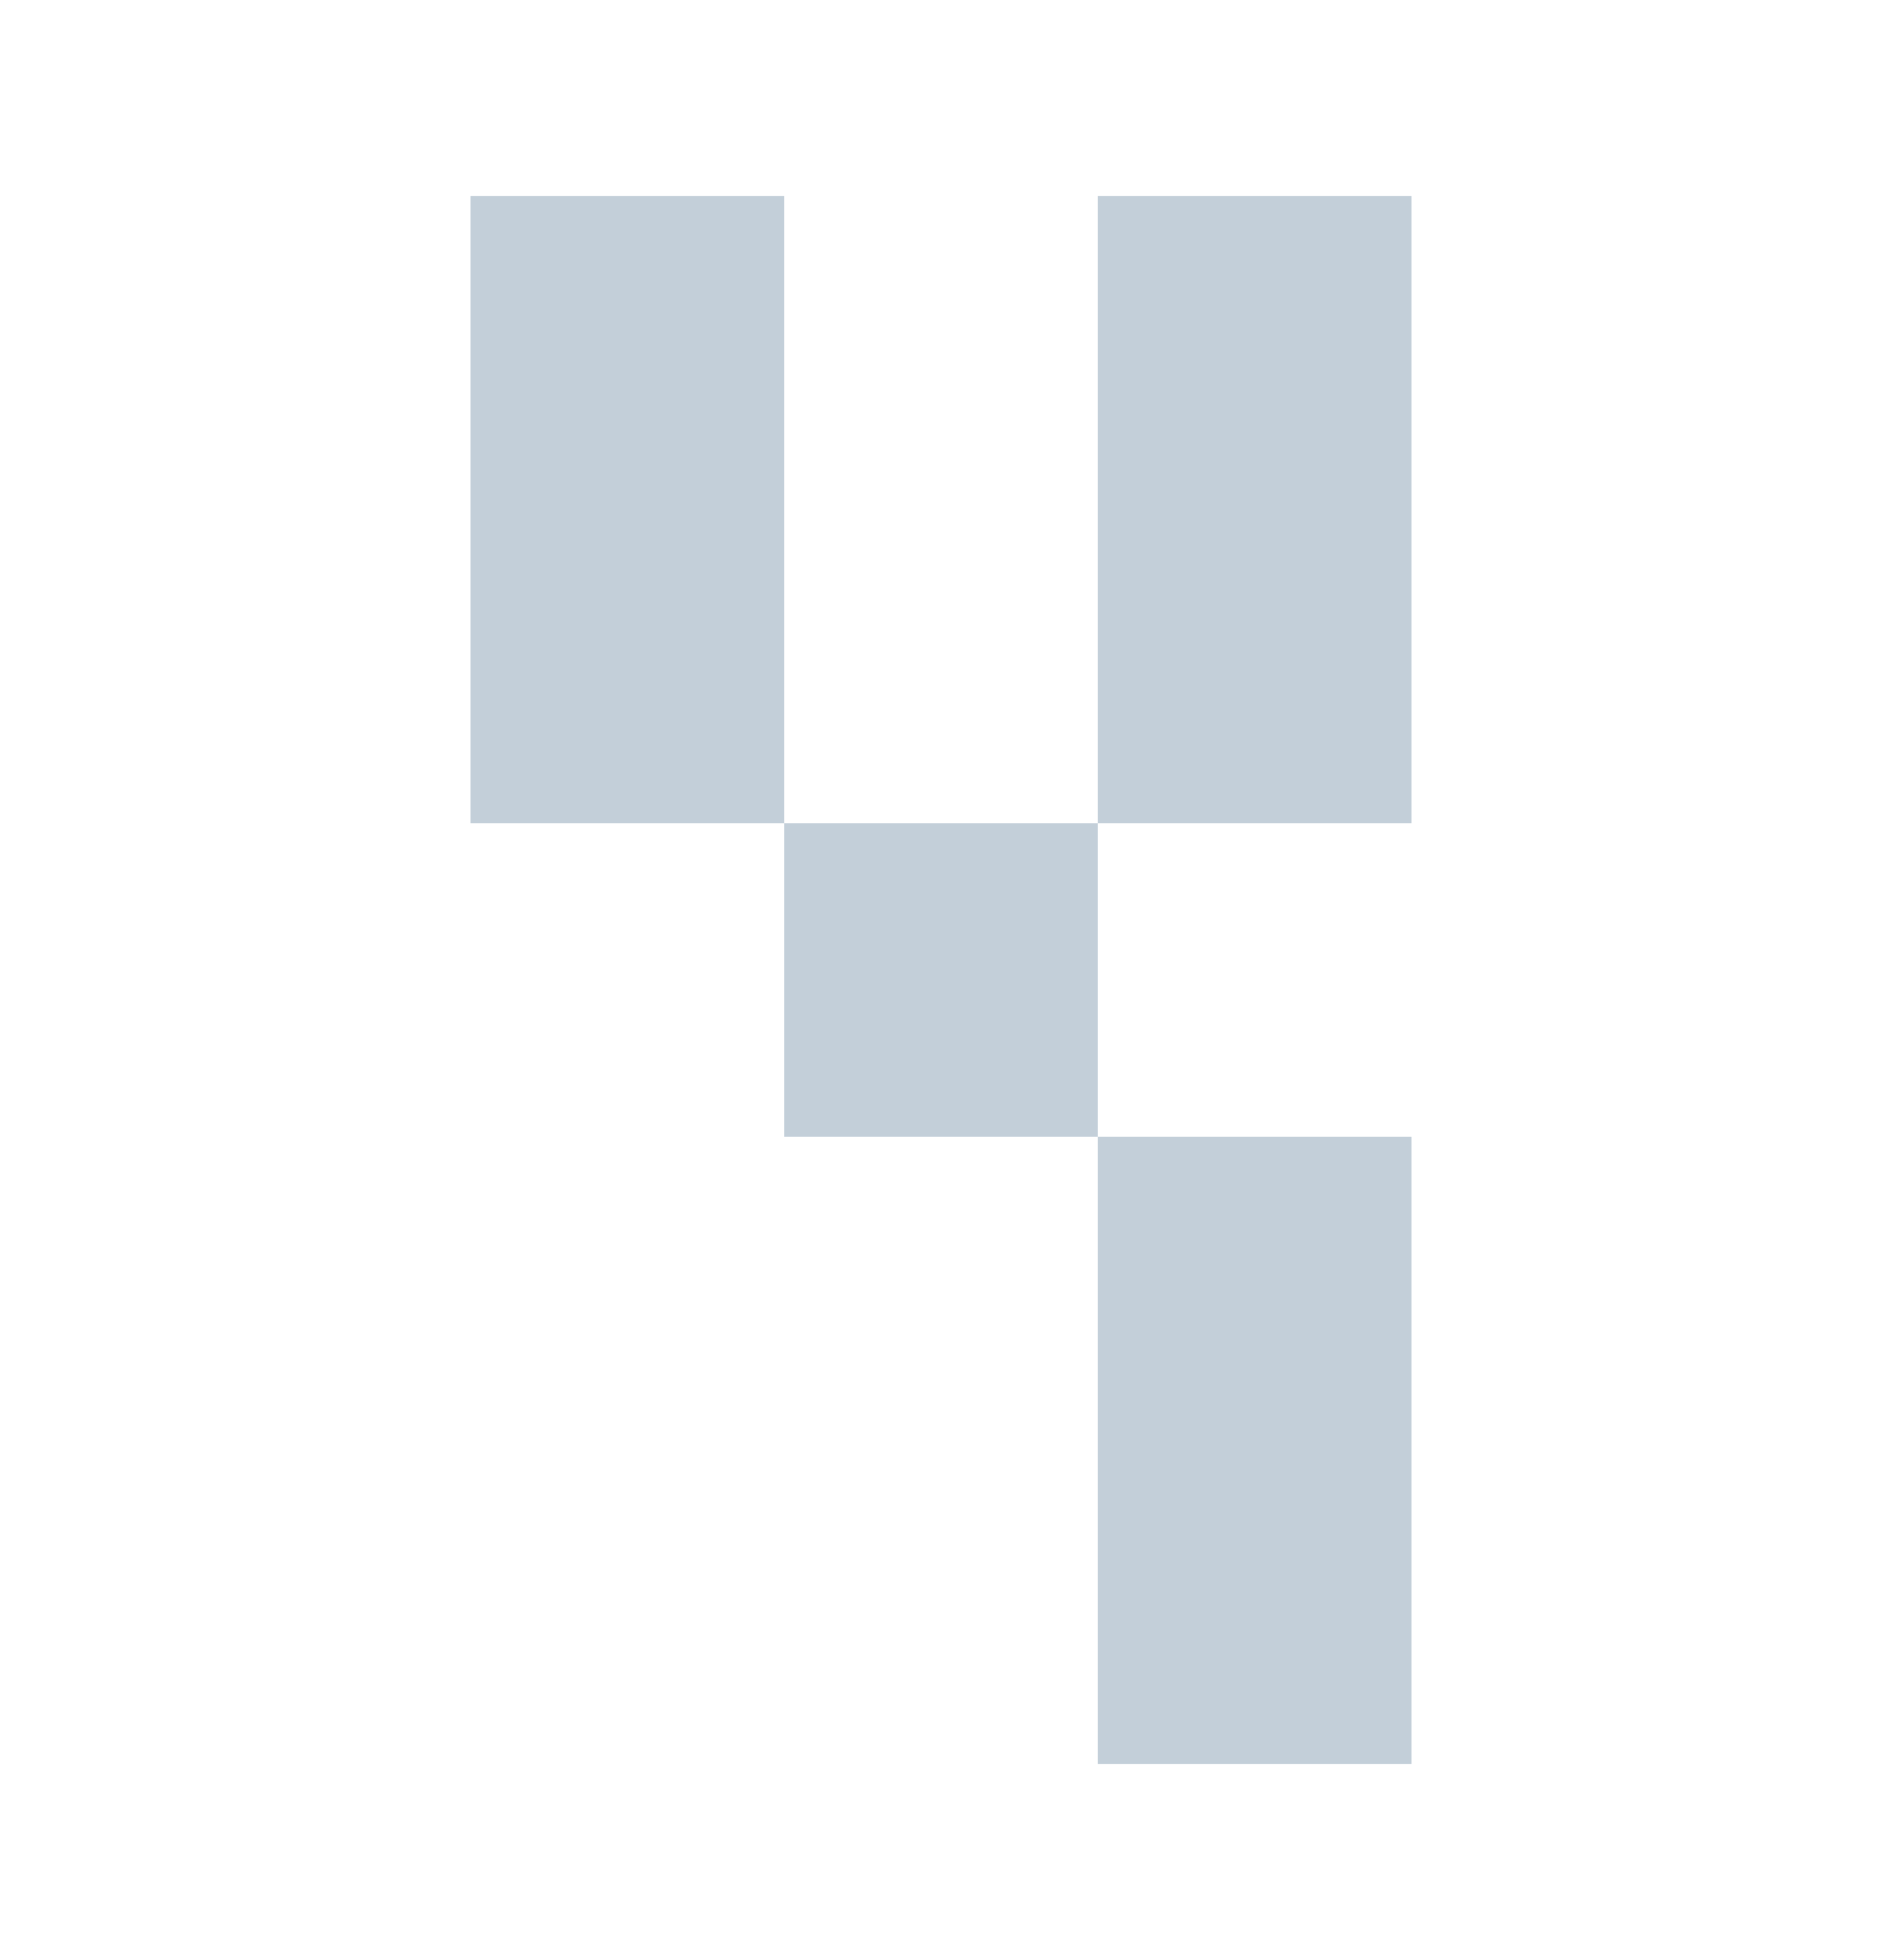
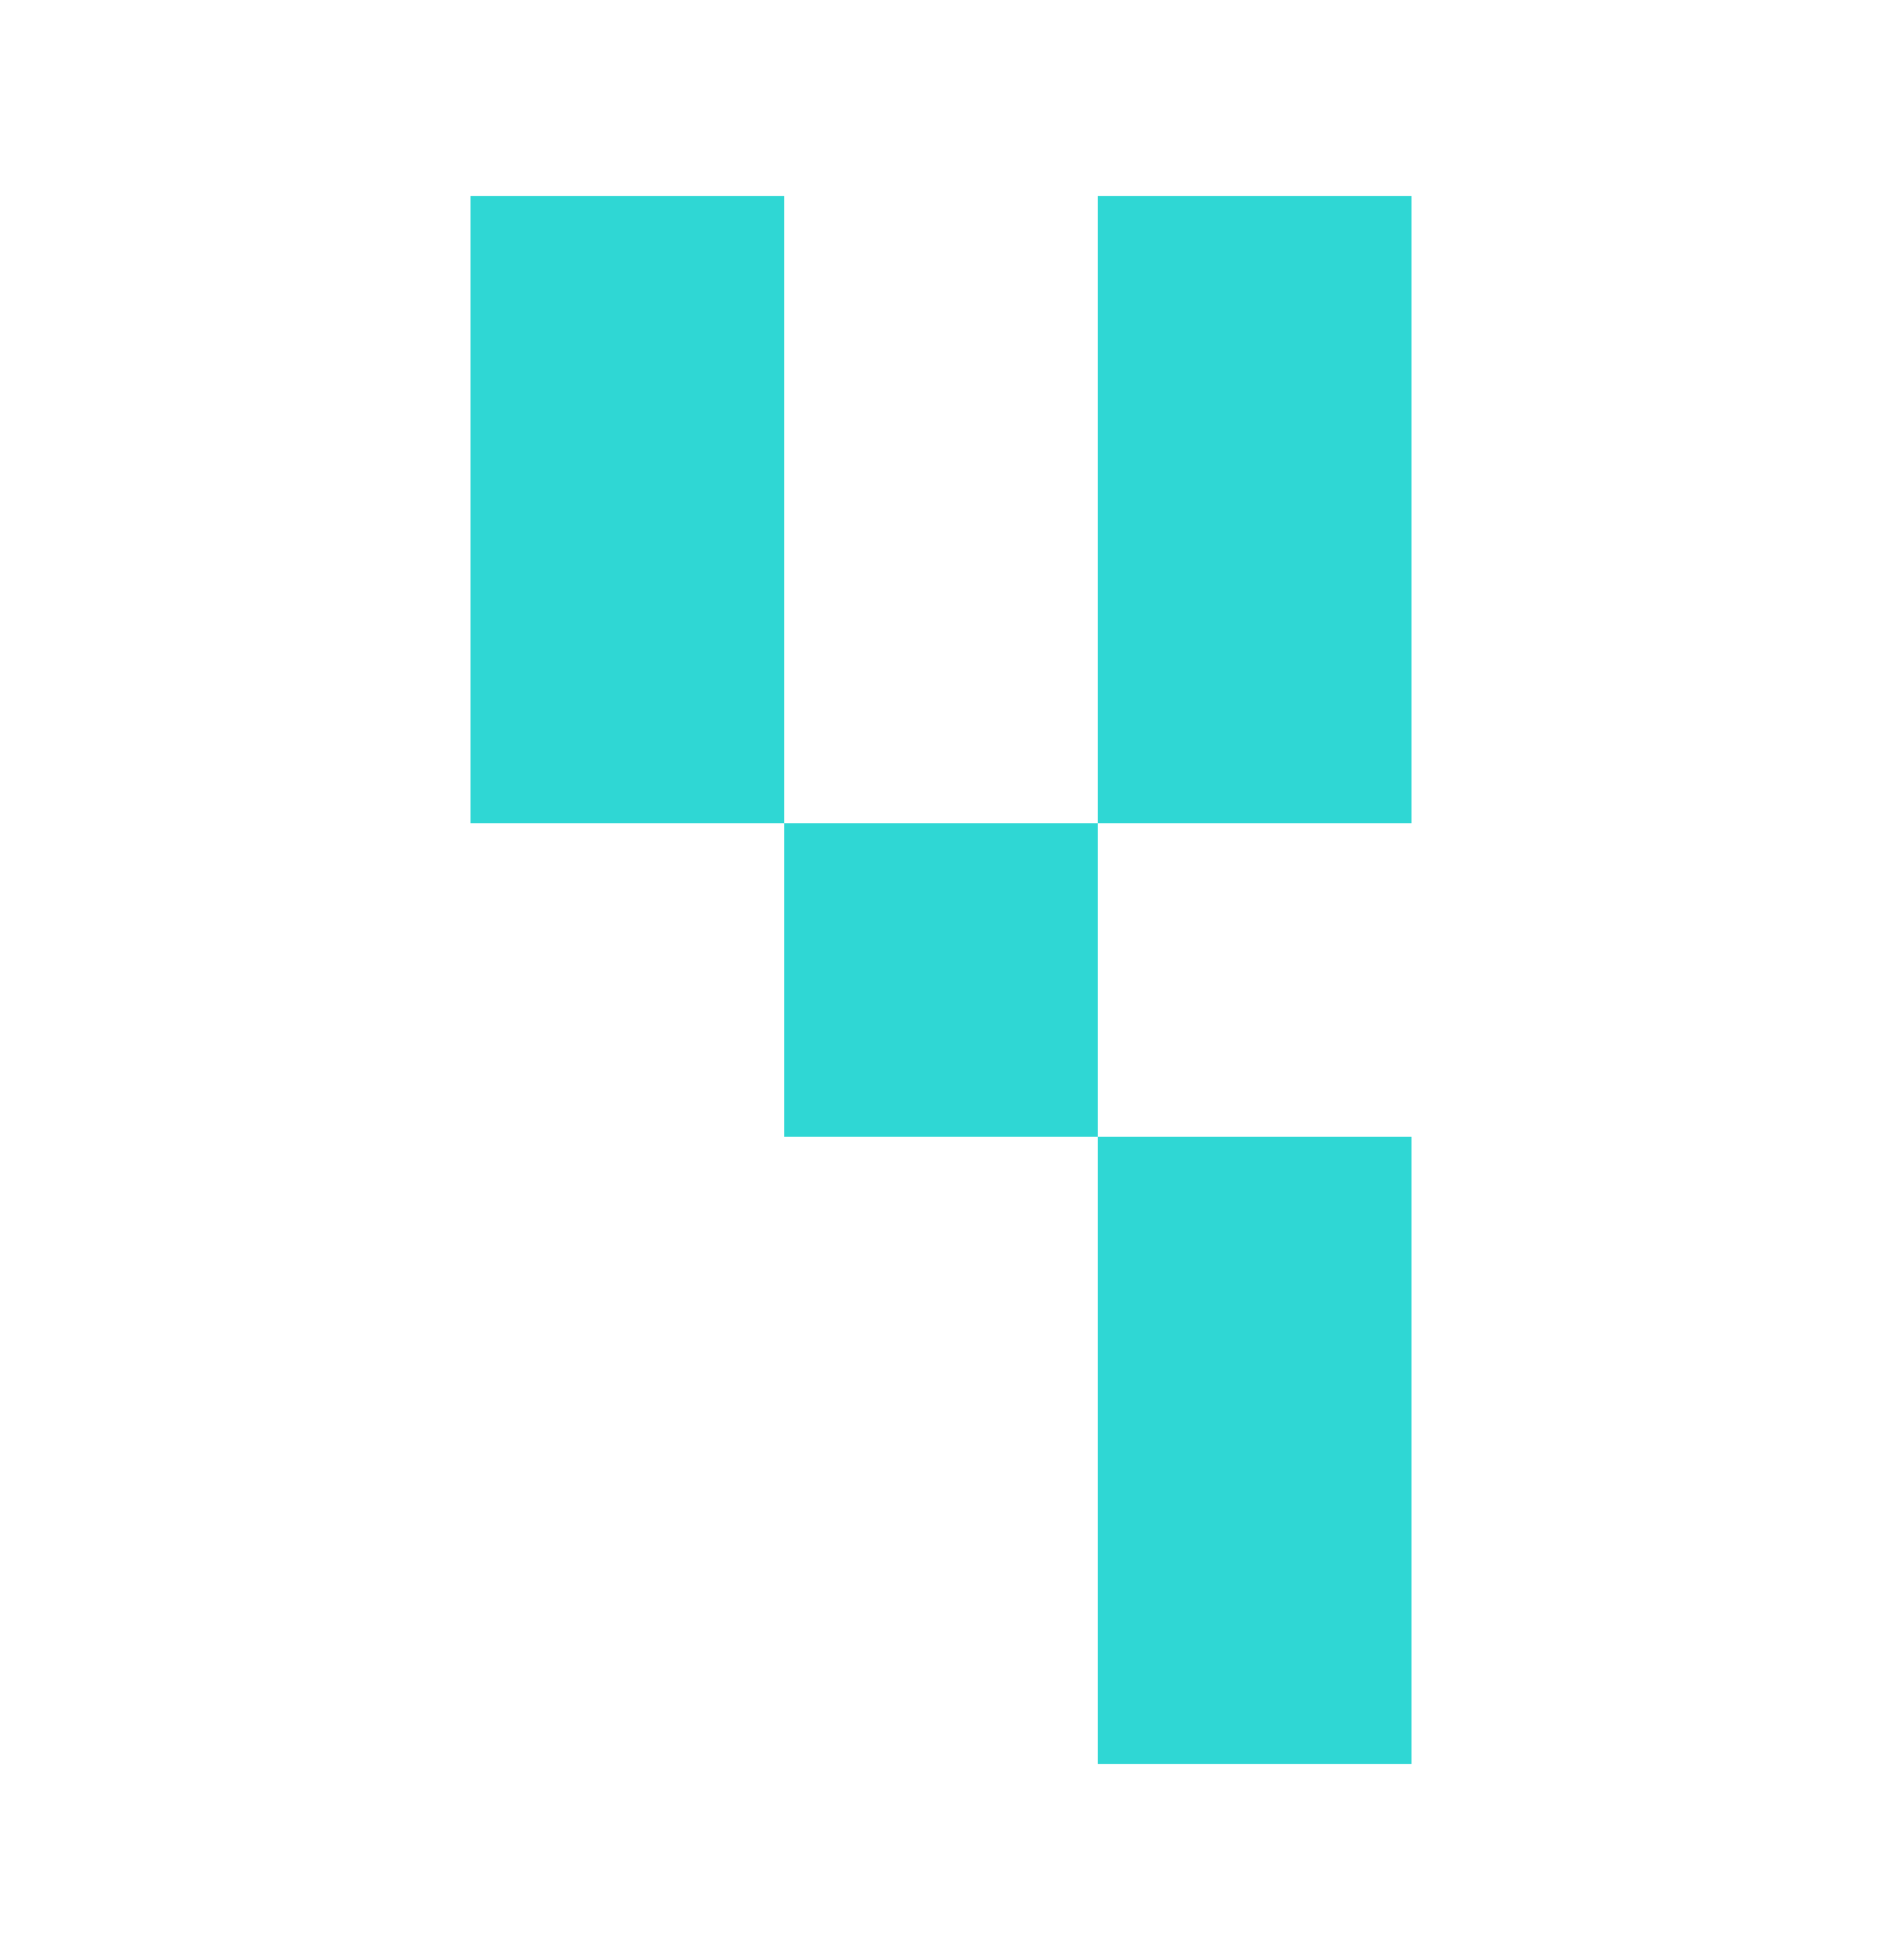
<svg xmlns="http://www.w3.org/2000/svg" width="24" height="25" viewBox="0 0 24 25" fill="none">
-   <path fill-rule="evenodd" clip-rule="evenodd" d="M10 2.5H6V10.5H10V14.5H14V22.5H18V14.5H14V10.5H18V2.5H14V10.5H10V2.5Z" fill="#C3CFD9" />
+   <g id="four">
+     <path id="Union" fill-rule="evenodd" clip-rule="evenodd" d="M10 2.5H6V10.5H10V14.5H14V22.5H18V14.5H14V10.5H18V2.5H14V10.5H10V2.5Z" fill="#2FD7D4" />
+   </g>
</svg>
